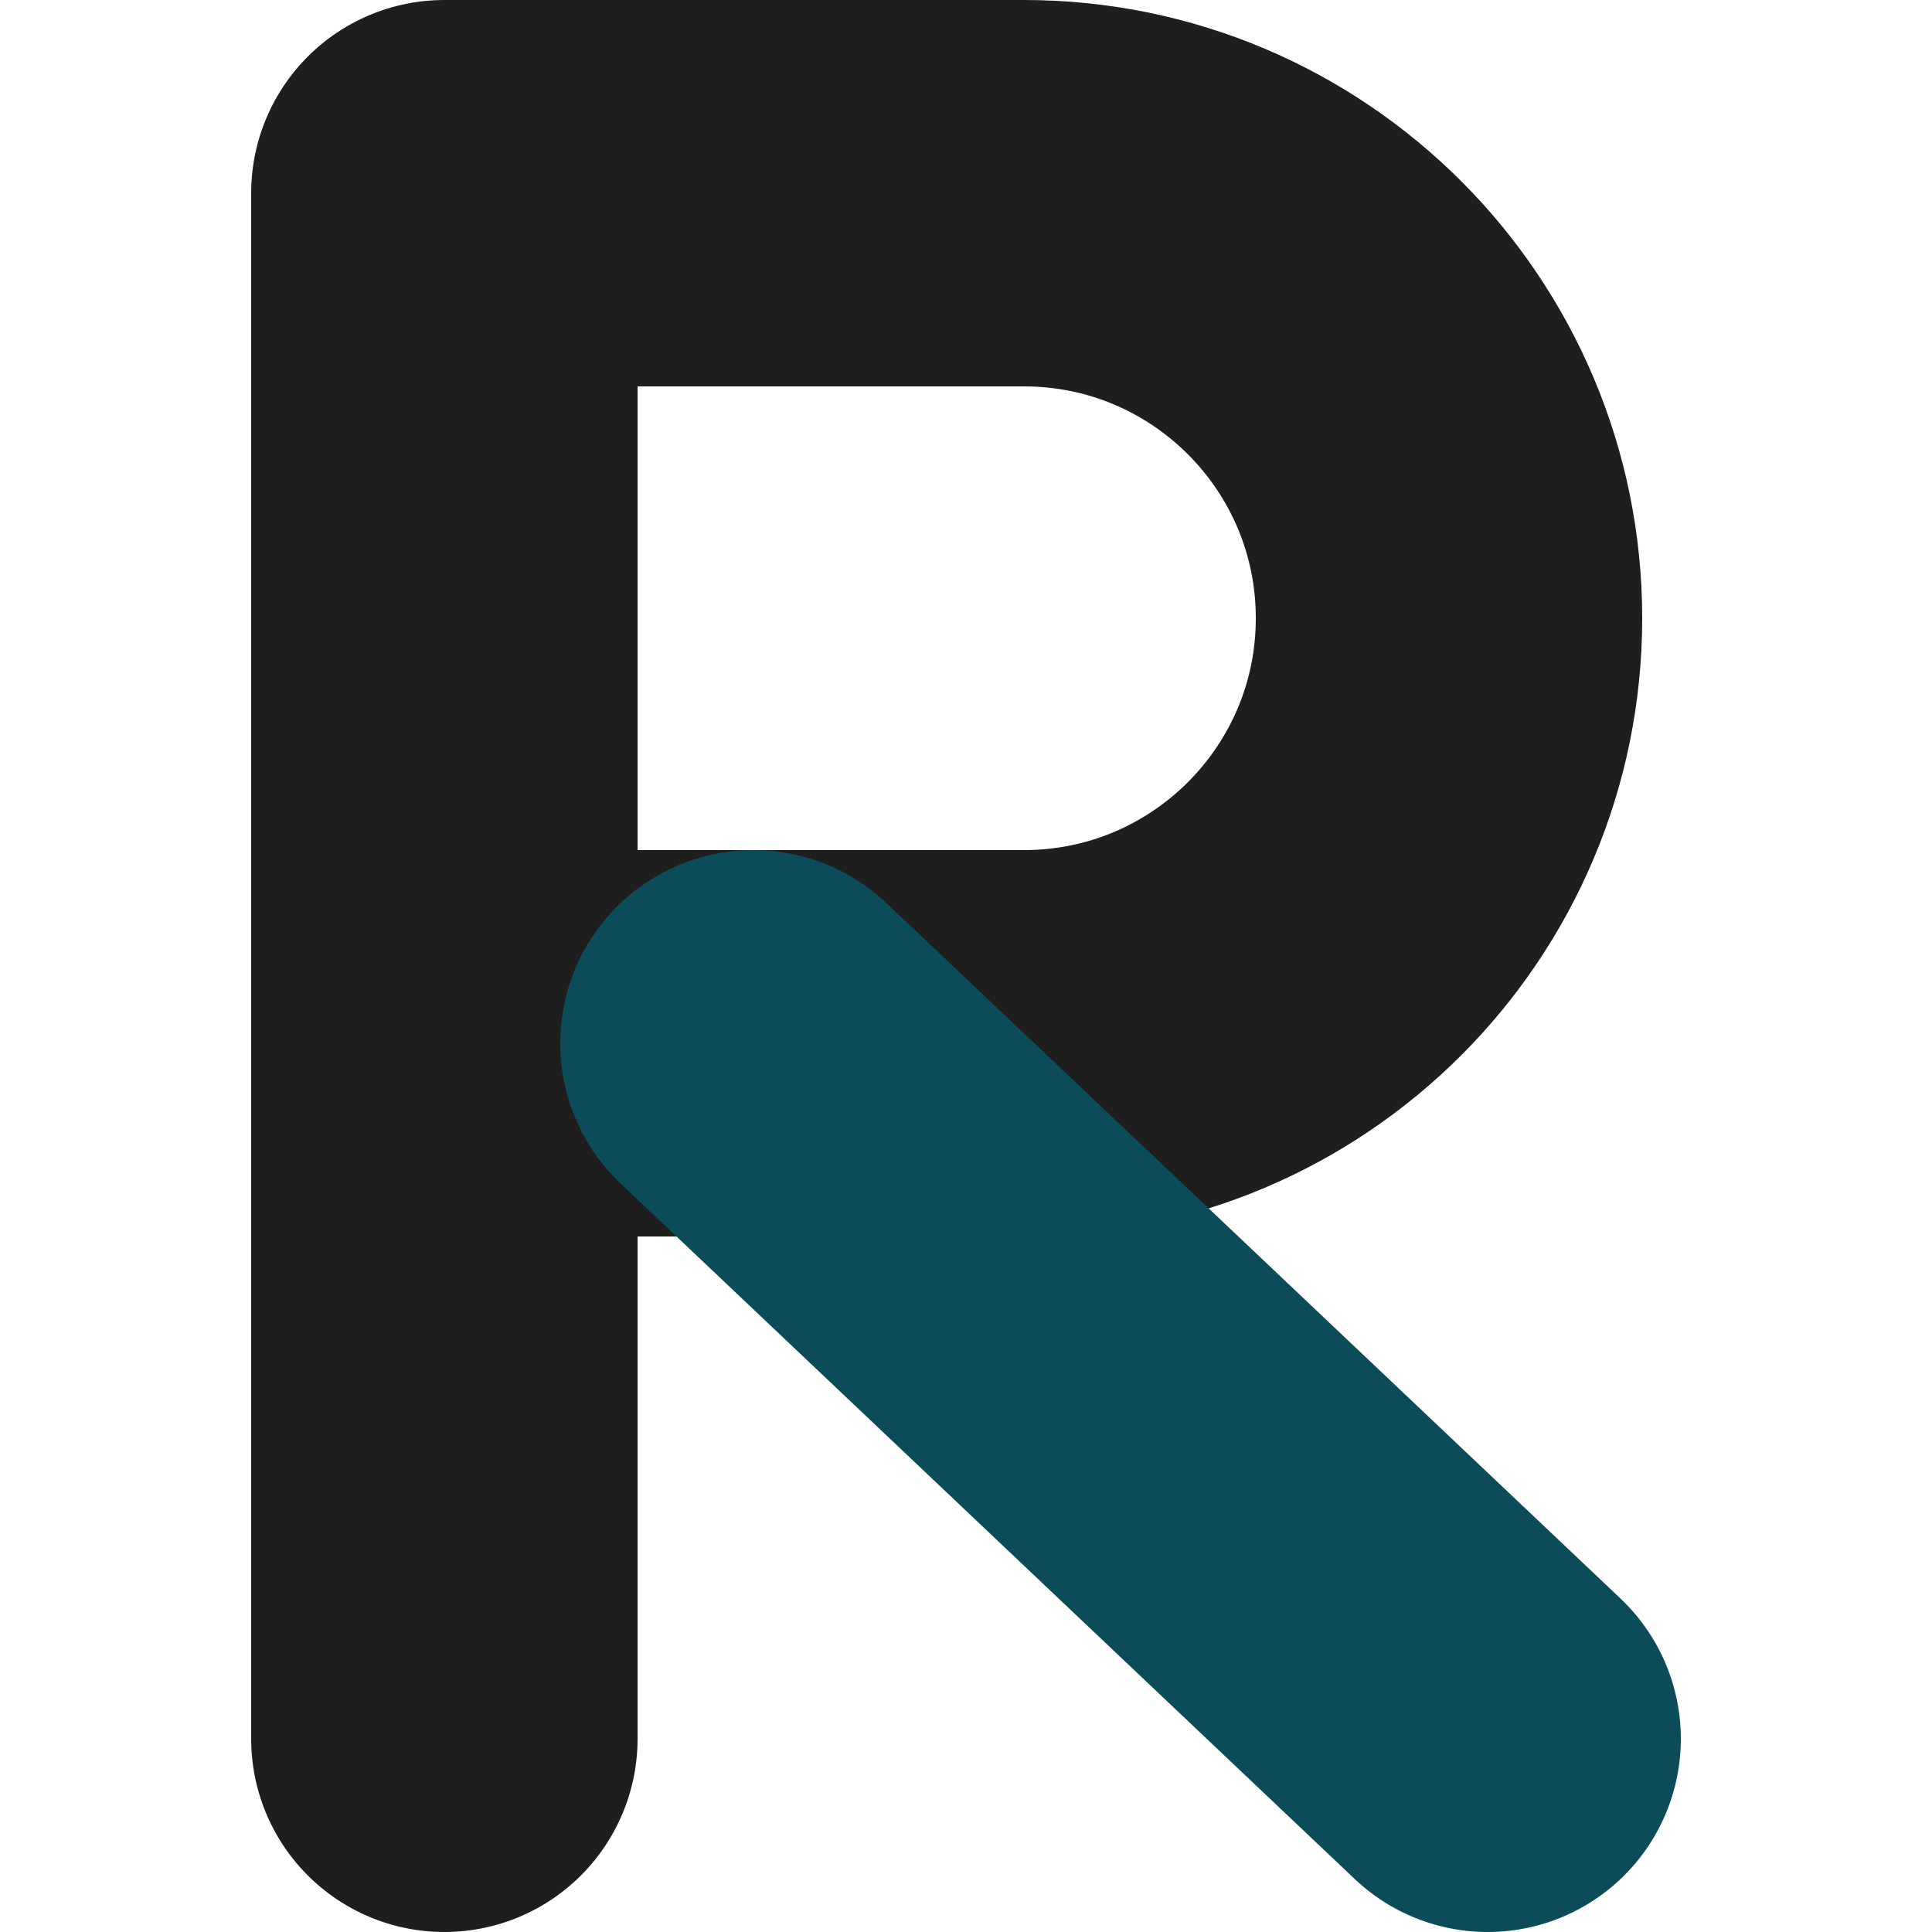
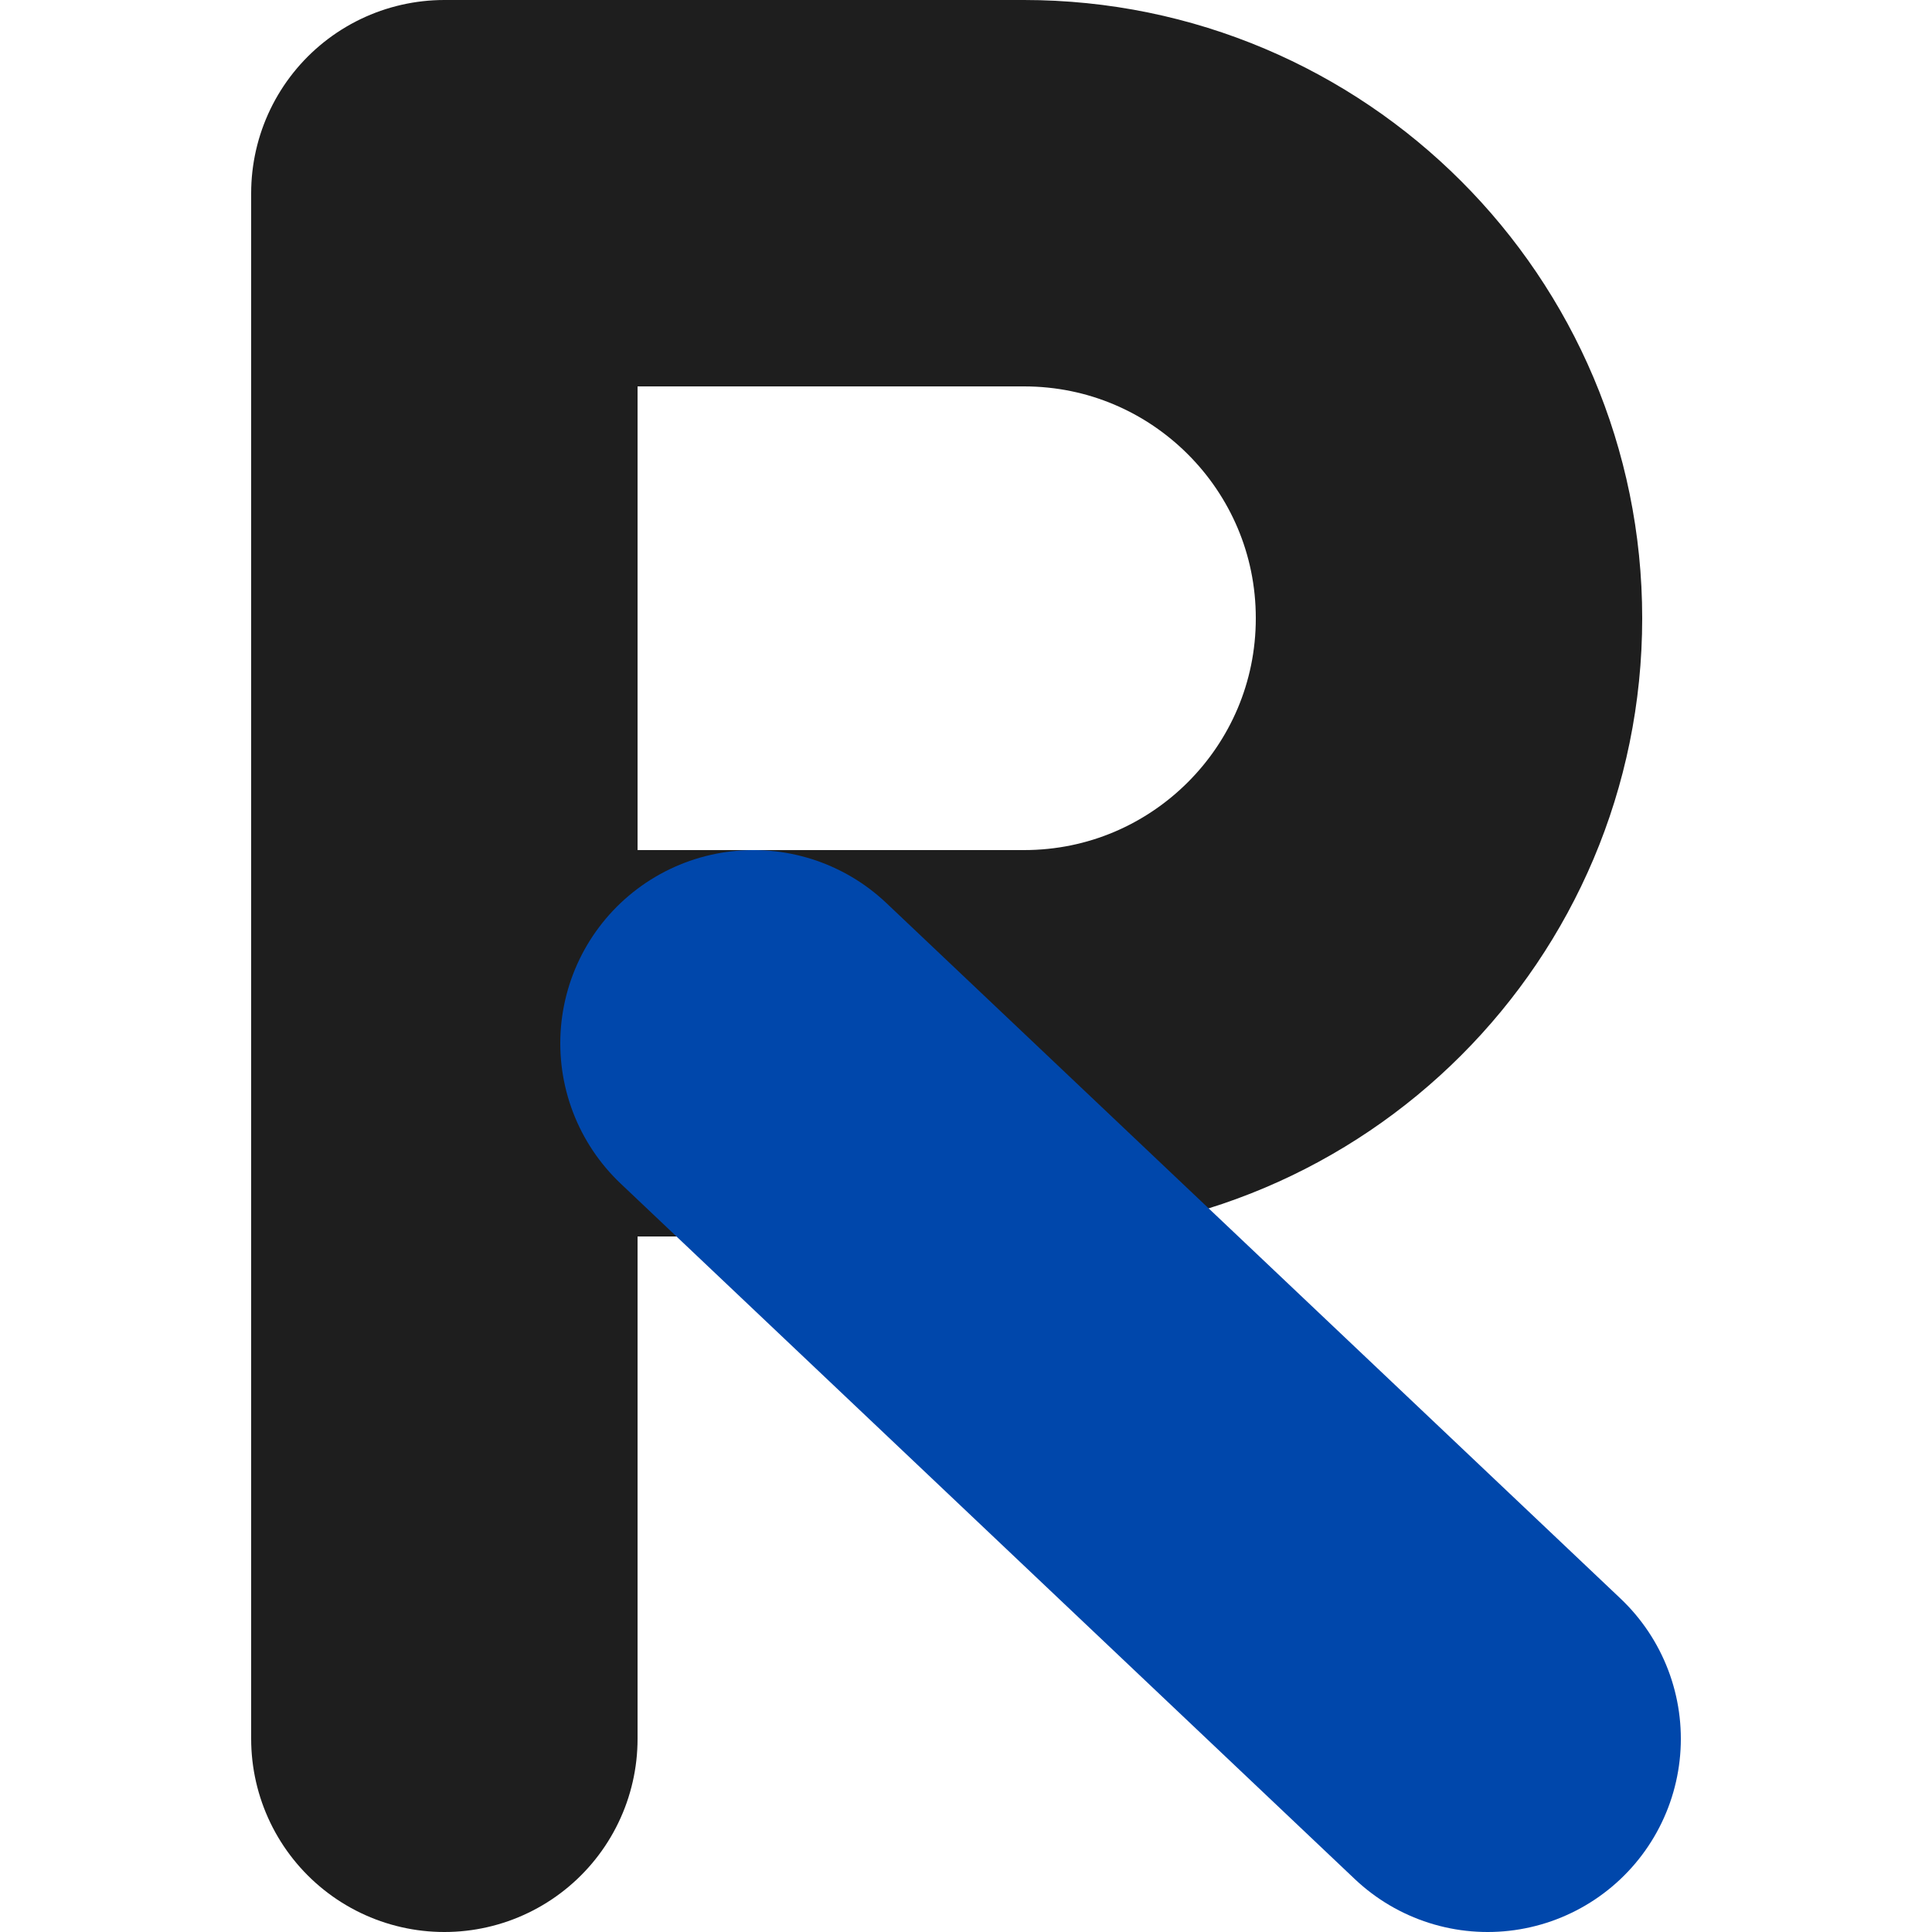
<svg xmlns="http://www.w3.org/2000/svg" viewBox="-13 0 100 100">
  <path d="M10 90 V10 H40 a22 22 0 0 1 0 44 H10" fill="none" stroke="#1E1E1E" stroke-width="20" stroke-linecap="round" stroke-linejoin="round" />
-   <line x1="26" y1="54" x2="64" y2="90" stroke="#0C4C59" stroke-width="20" stroke-linecap="round" />
+   <line x1="26" y1="54" x2="64" y2="90" stroke="#0047AB" stroke-width="20" stroke-linecap="round" />
</svg>
